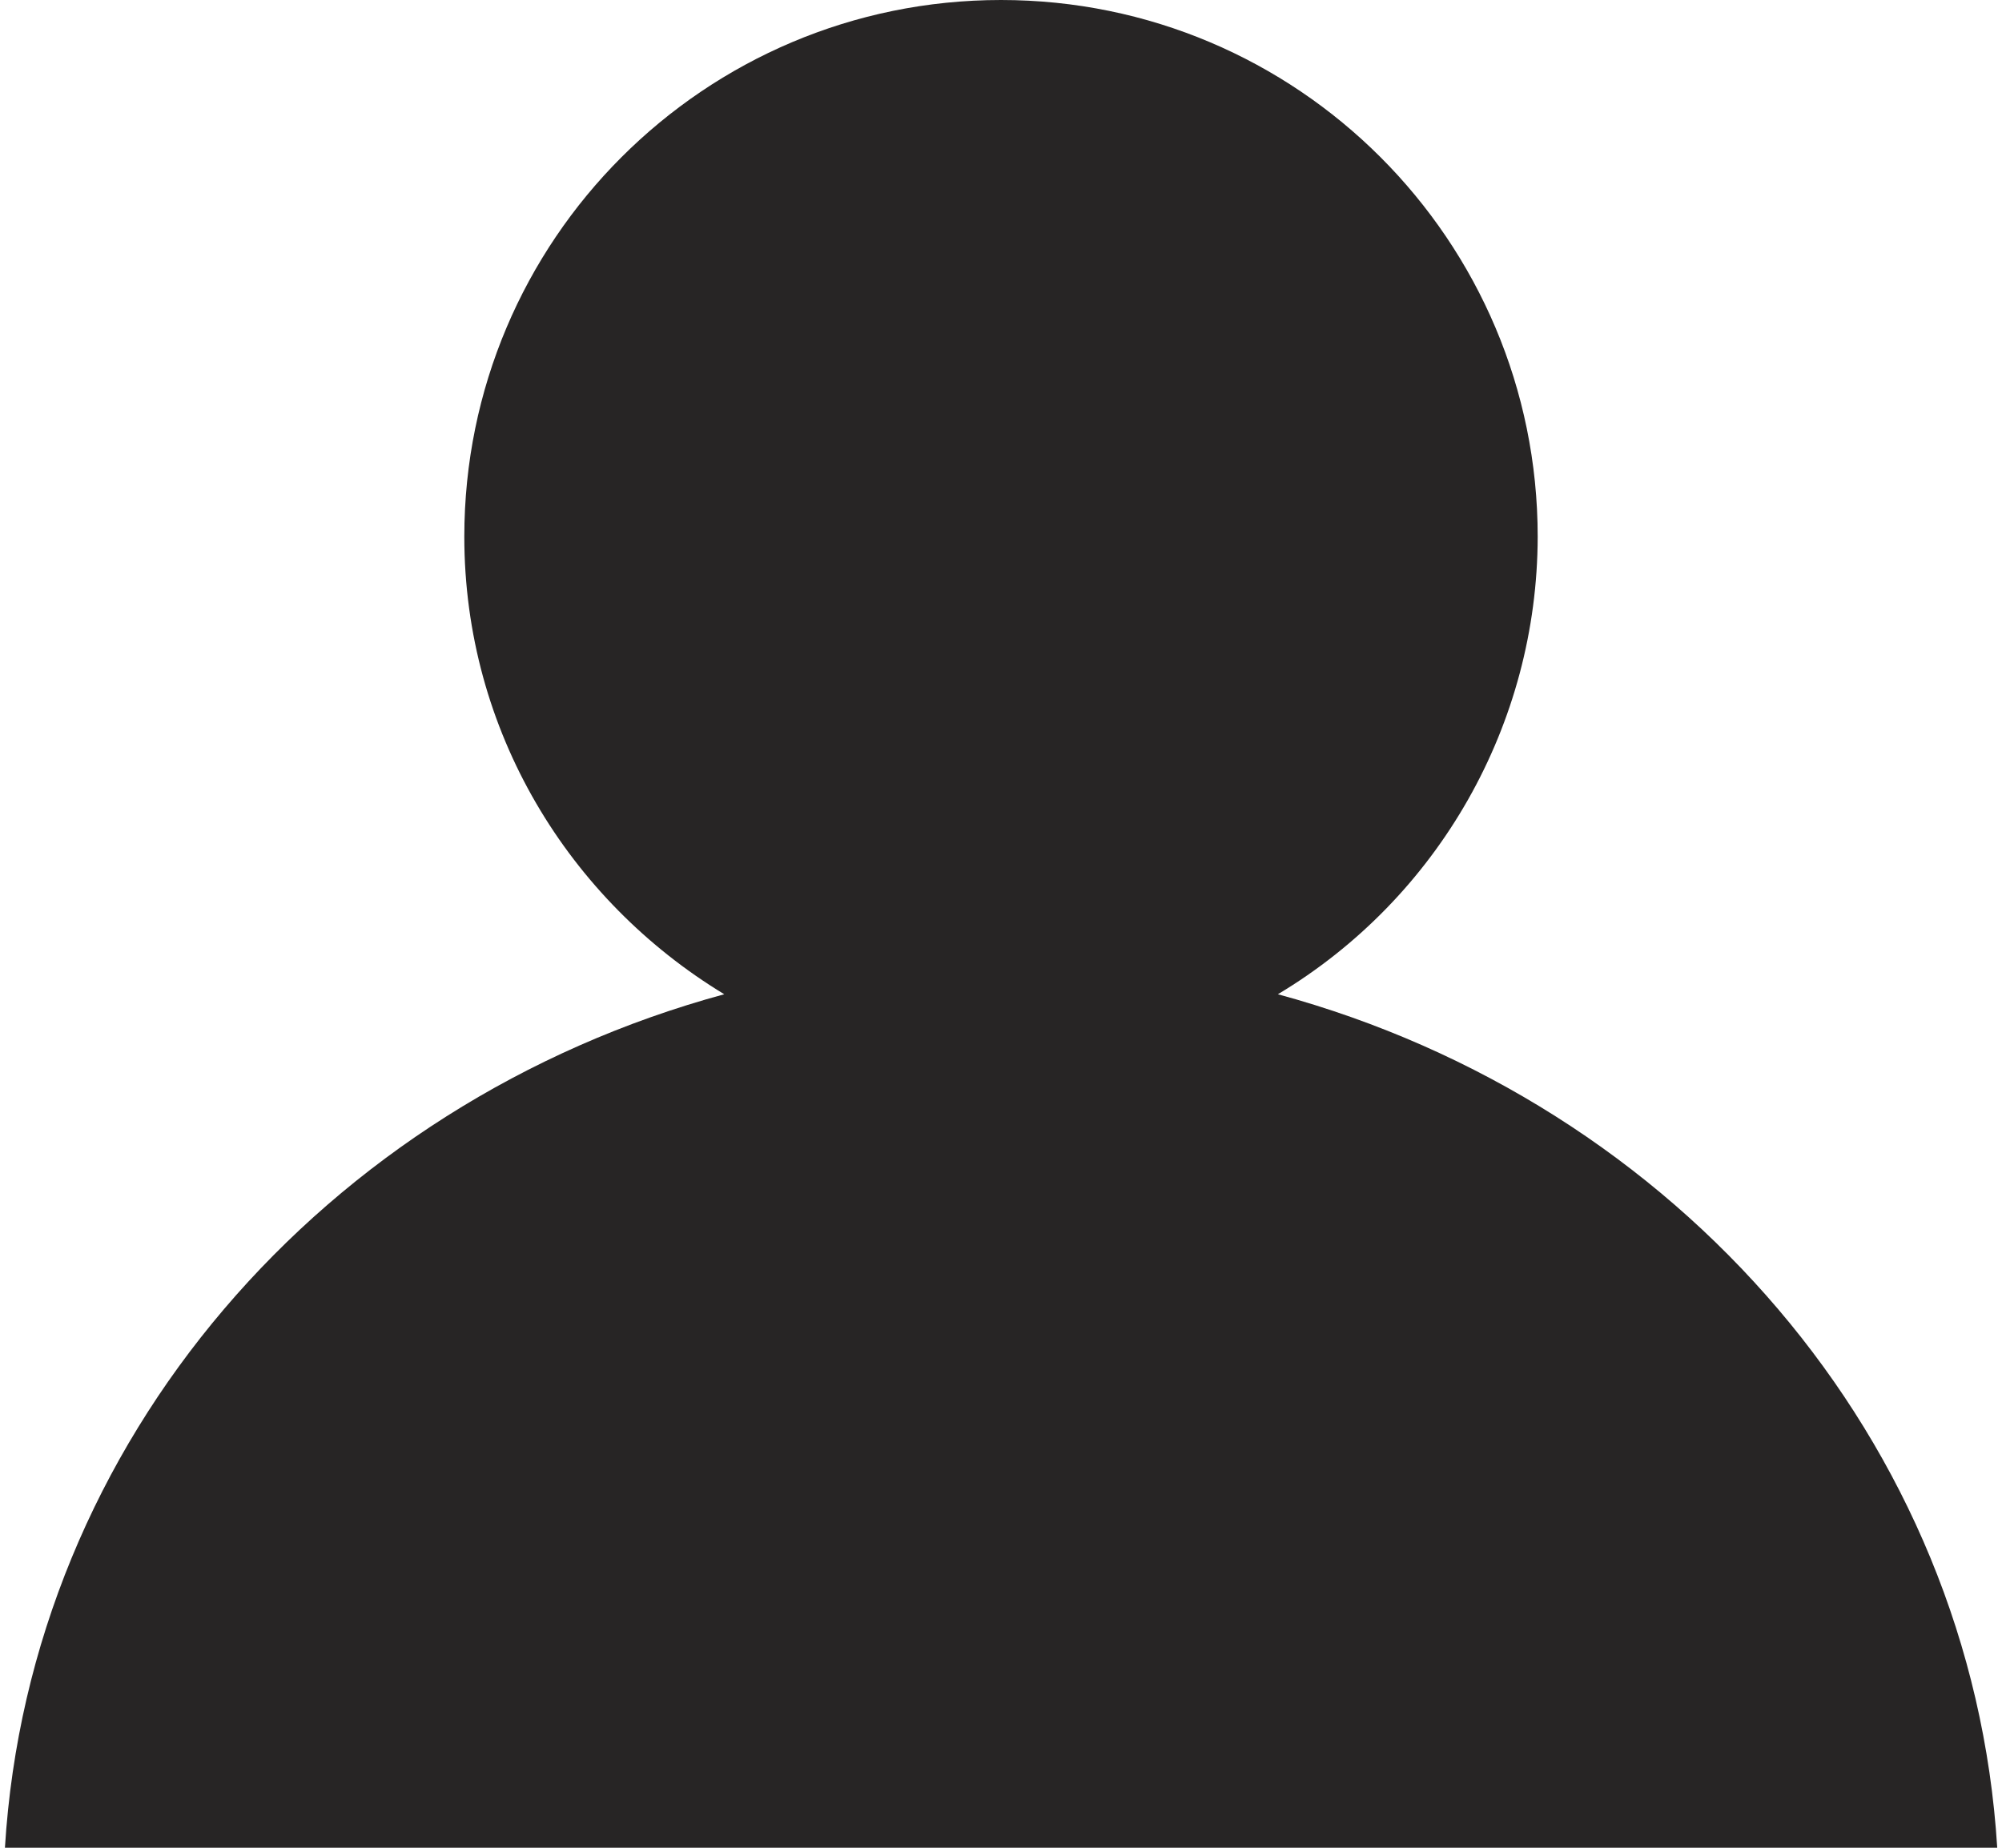
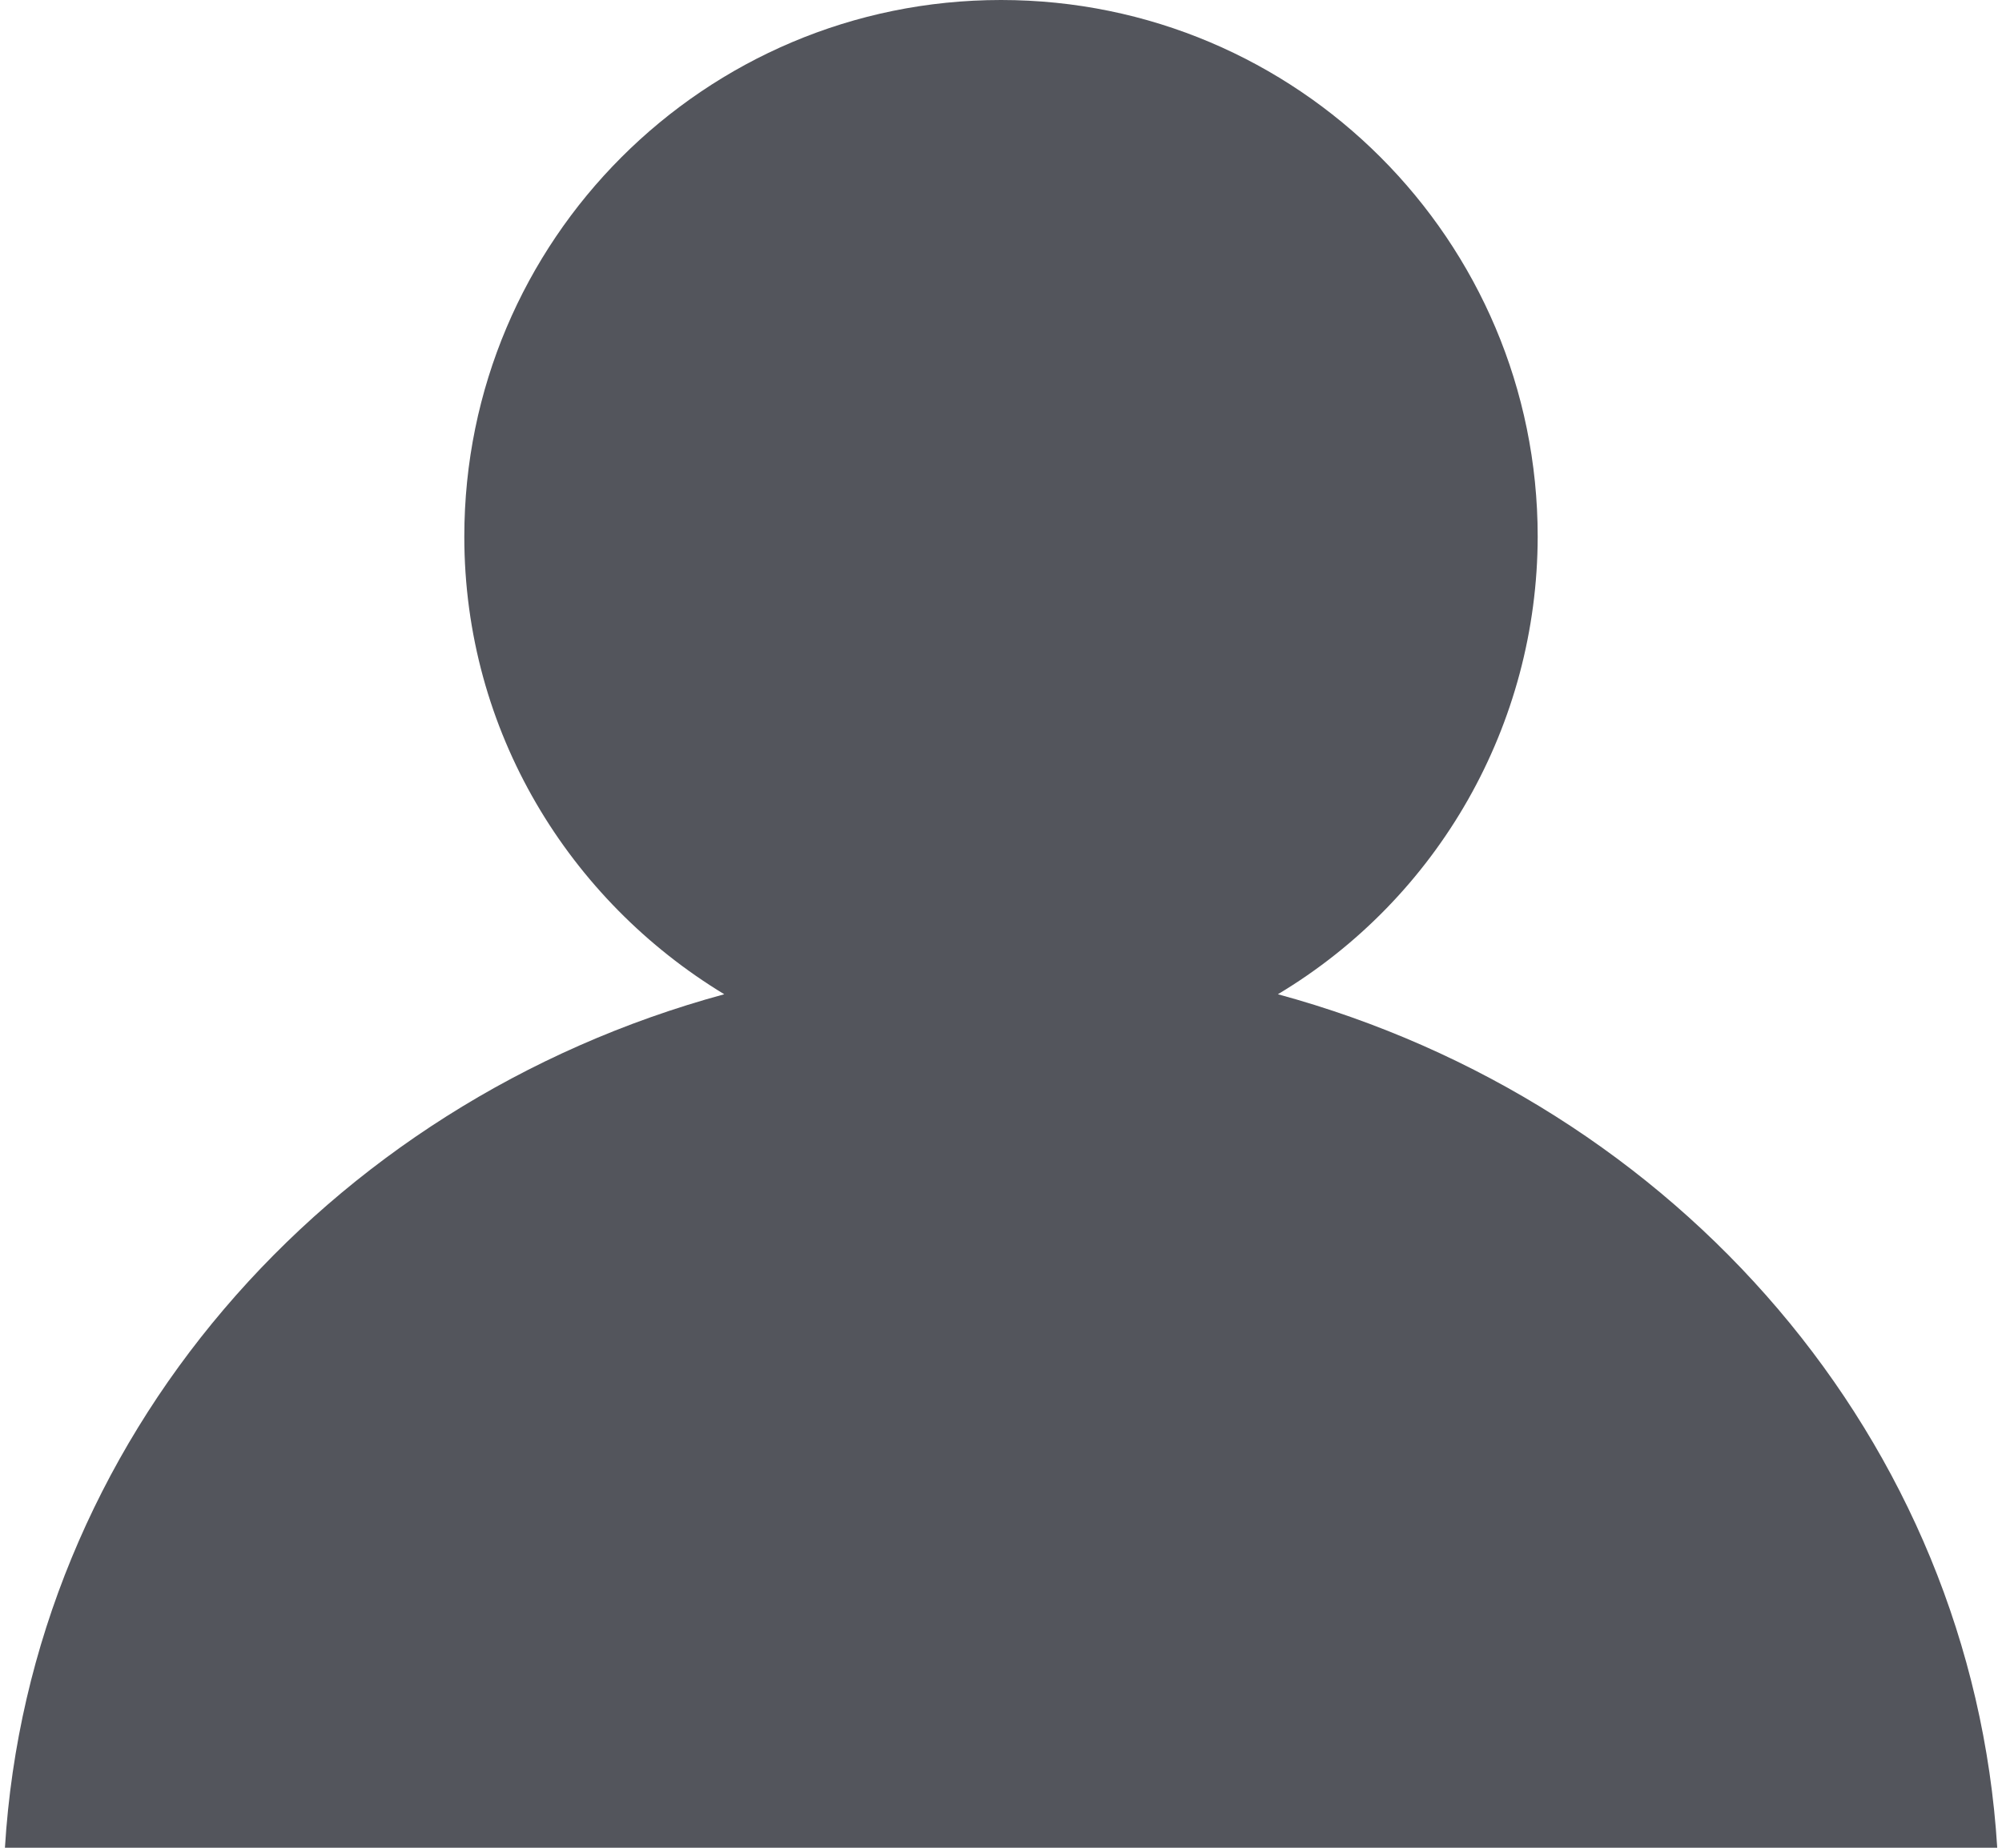
<svg xmlns="http://www.w3.org/2000/svg" width="13" height="12" viewBox="0 0 13 12">
-   <path fill="#272525" d="M.032 12h12.937c-.163-2.643-2.074-4.837-4.671-5.543a3.47 3.47 0 0 0 1.687-2.972 3.485 3.485 0 0 0-6.97 0c0 1.264.68 2.361 1.688 2.972C2.106 7.163.194 9.357.032 12z" />
+   <path fill="#53555c" d="M.032 12h12.937c-.163-2.643-2.074-4.837-4.671-5.543a3.47 3.47 0 0 0 1.687-2.972 3.485 3.485 0 0 0-6.97 0c0 1.264.68 2.361 1.688 2.972C2.106 7.163.194 9.357.032 12z" />
</svg>
